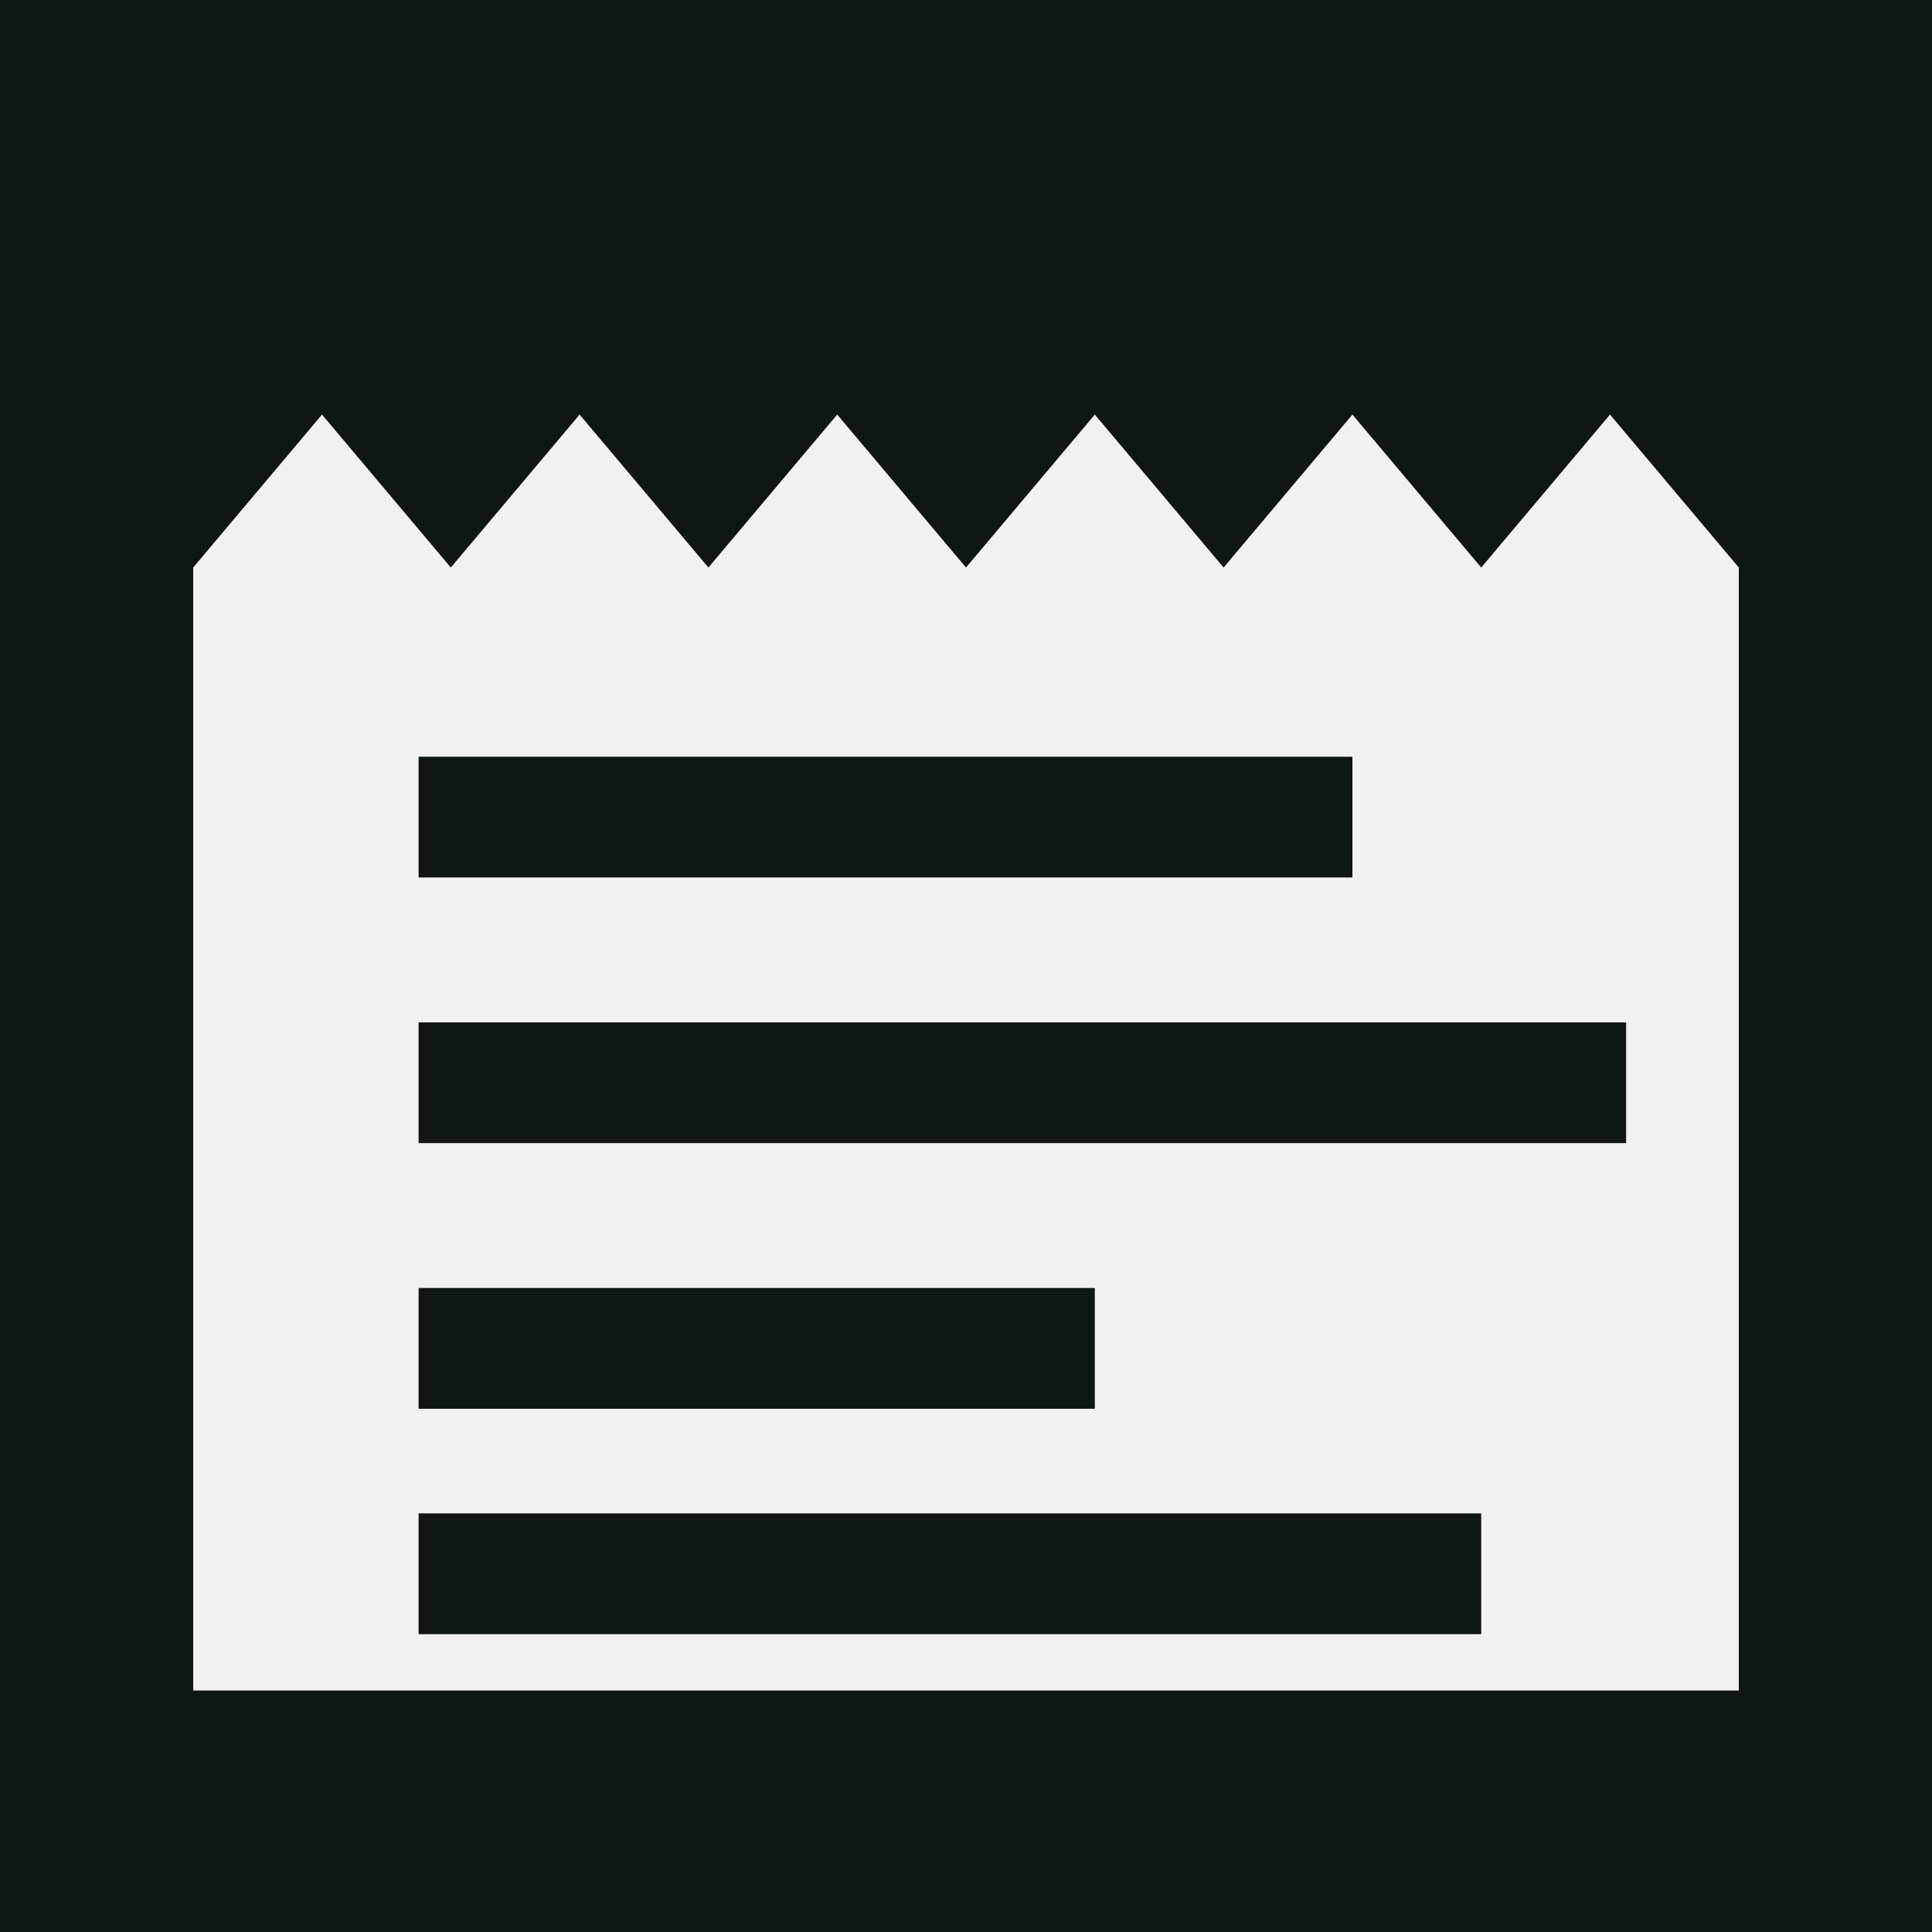
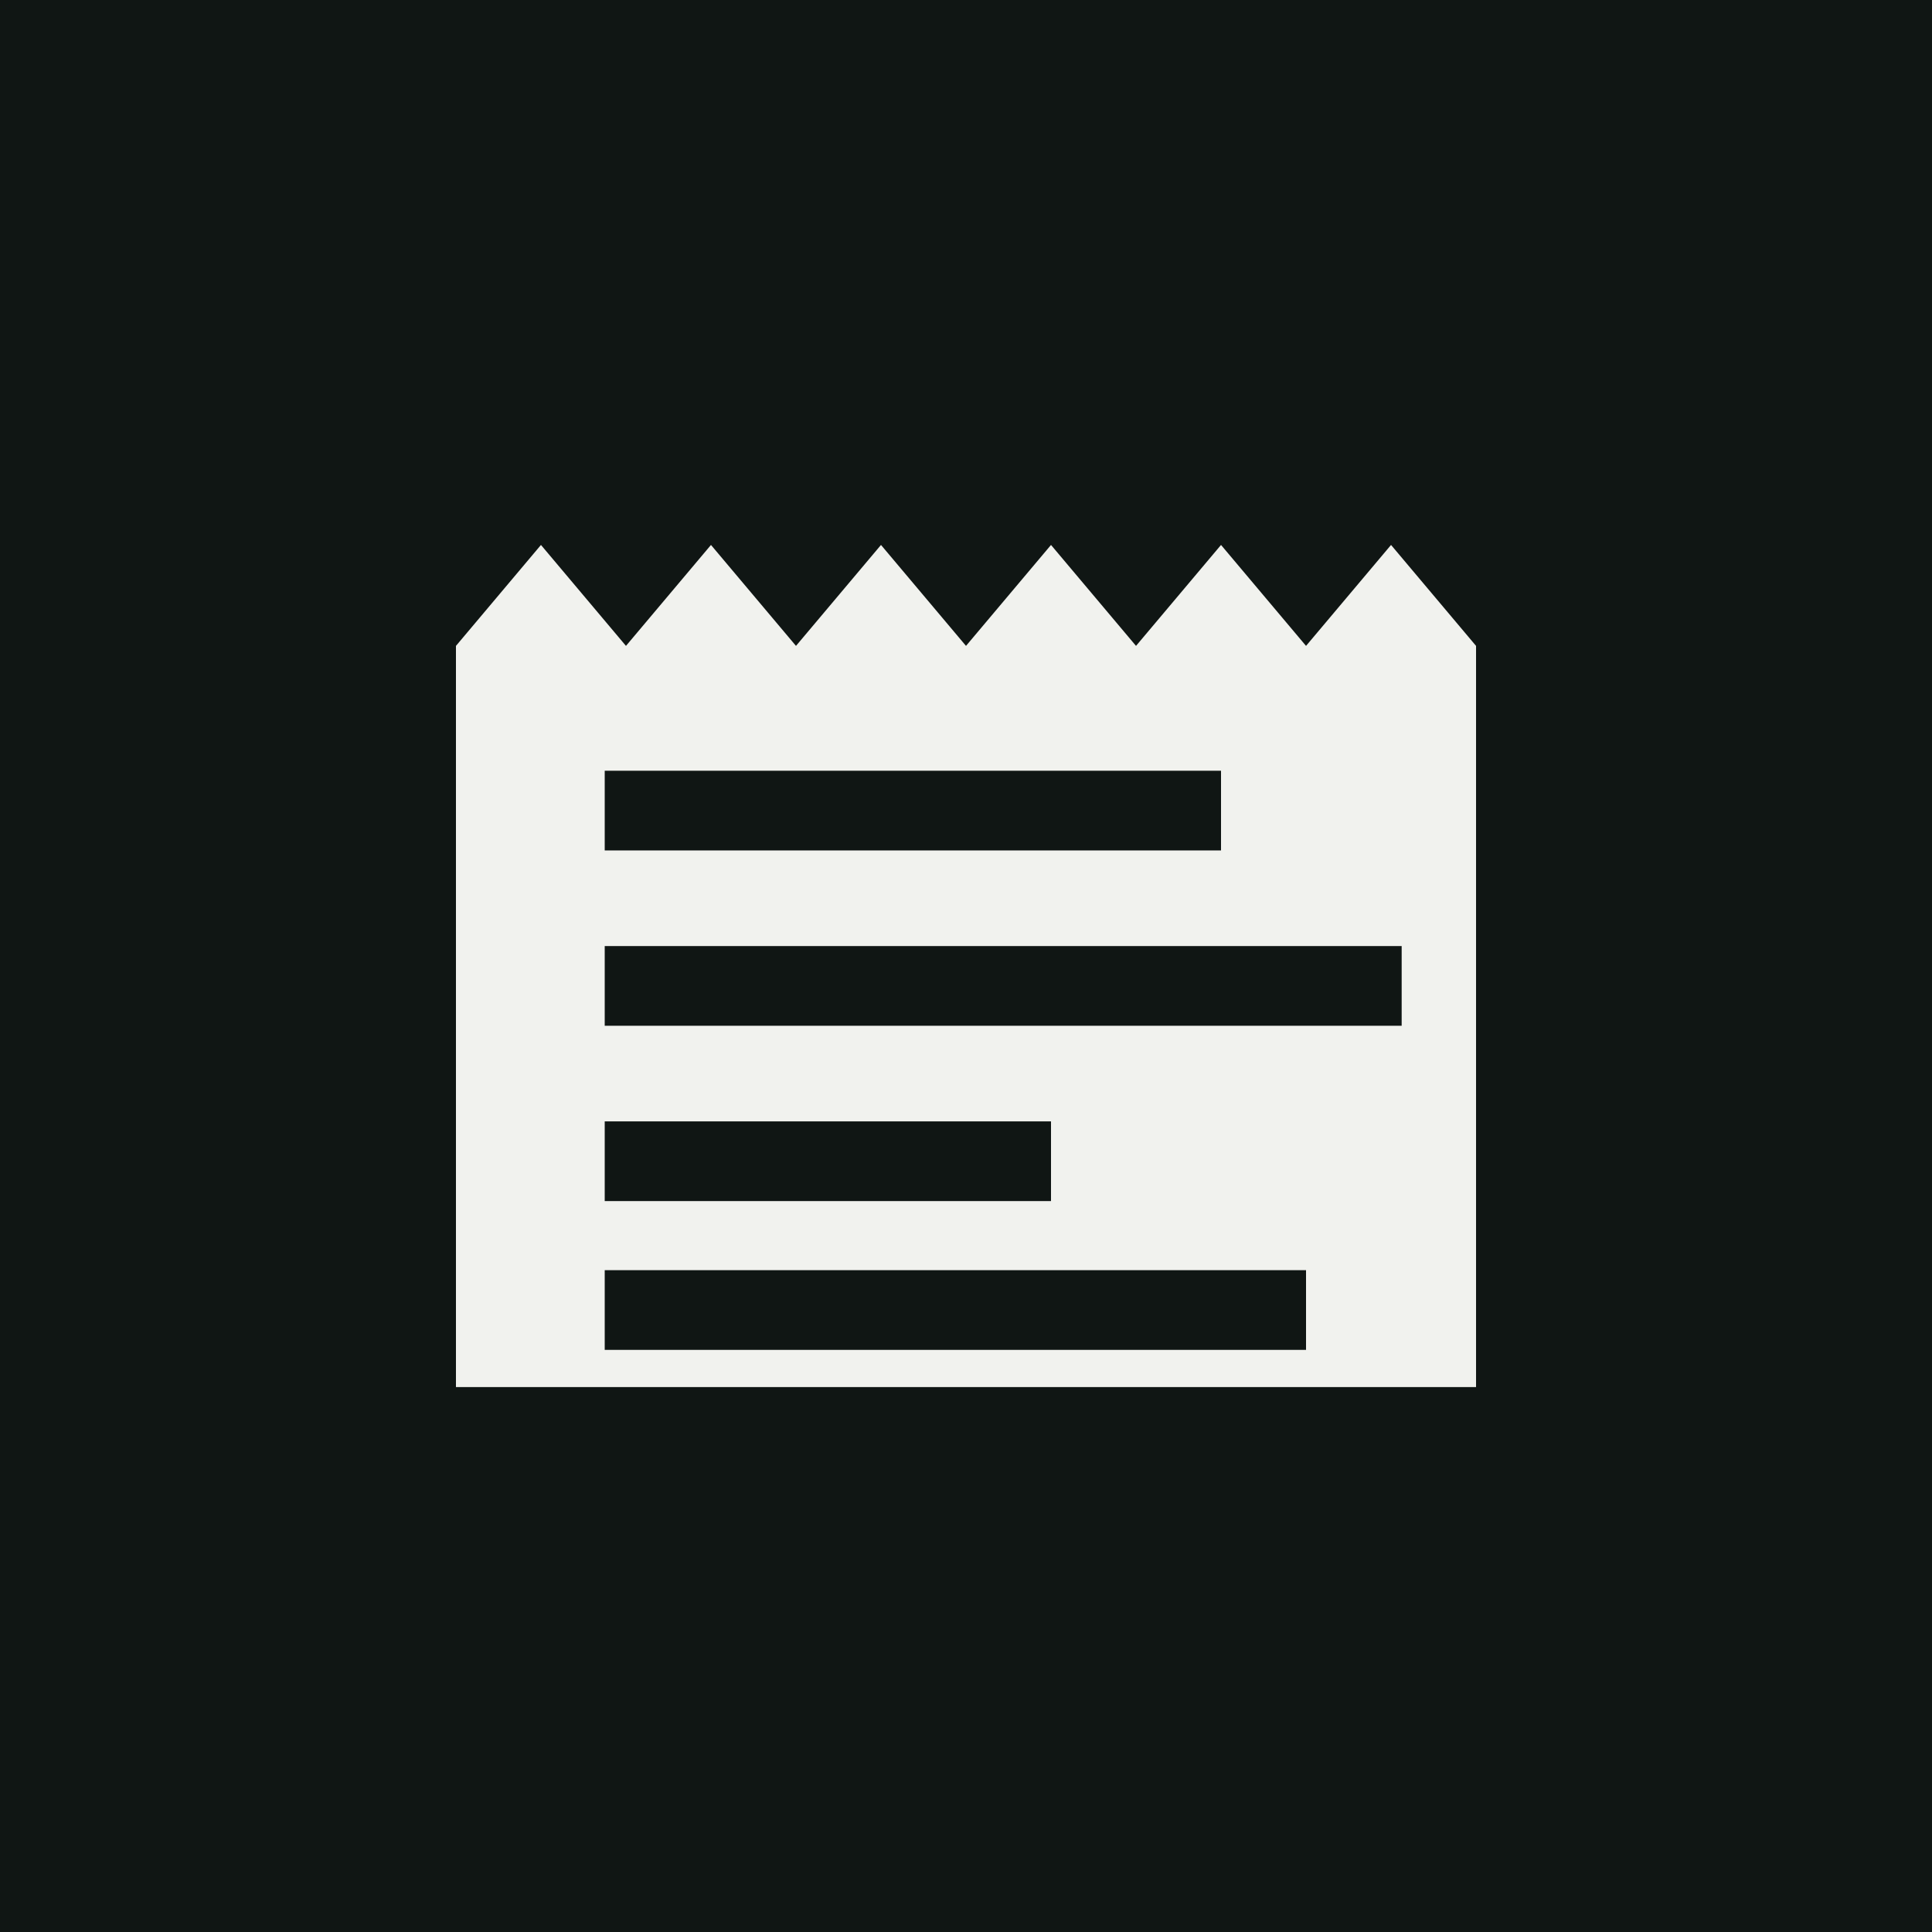
<svg xmlns="http://www.w3.org/2000/svg" viewBox="0 0 1024 1024" width="1024" height="1024" role="img" aria-labelledby="mt-title">
  <rect width="1024" height="1024" fill="#101614" />
-   <g transform="translate(0 0) scale(42.667)">
-     <path fill="#F1F2EE" fill-rule="evenodd" d="M2.4 7.05L4 5.15L5.6 7.05L7.2 5.15L8.8 7.05L10.4 5.15L12 7.05L13.6 5.15L15.2 7.05L16.8 5.15L18.4 7.05L20 5.15L21.6 7.05V21H2.4Z M5.2 9.4H16.8V10.9H5.2Z M5.2 12.7H20.2V14.2H5.2Z M5.2 16H13.6V17.5H5.2Z M5.2 18.8H18.4V20.3H5.2Z" />
+   <g transform="translate(174.08 174.08) scale(28.16)">
+     <g transform="translate(0 -1.075)">
+       <path fill="#F1F2EE" fill-rule="evenodd" d="M2.4 7.05L4 5.15L5.6 7.05L7.2 5.15L8.8 7.05L10.4 5.15L12 7.05L13.6 5.15L15.2 7.05L16.8 5.15L18.4 7.05L20 5.15L21.6 7.05V21H2.4Z M5.2 9.4H16.8V10.9H5.2Z M5.2 12.7H20.2V14.2H5.2Z M5.2 16H13.6V17.5H5.2Z M5.2 18.8H18.4V20.3H5.2Z" />
+     </g>
  </g>
</svg>
